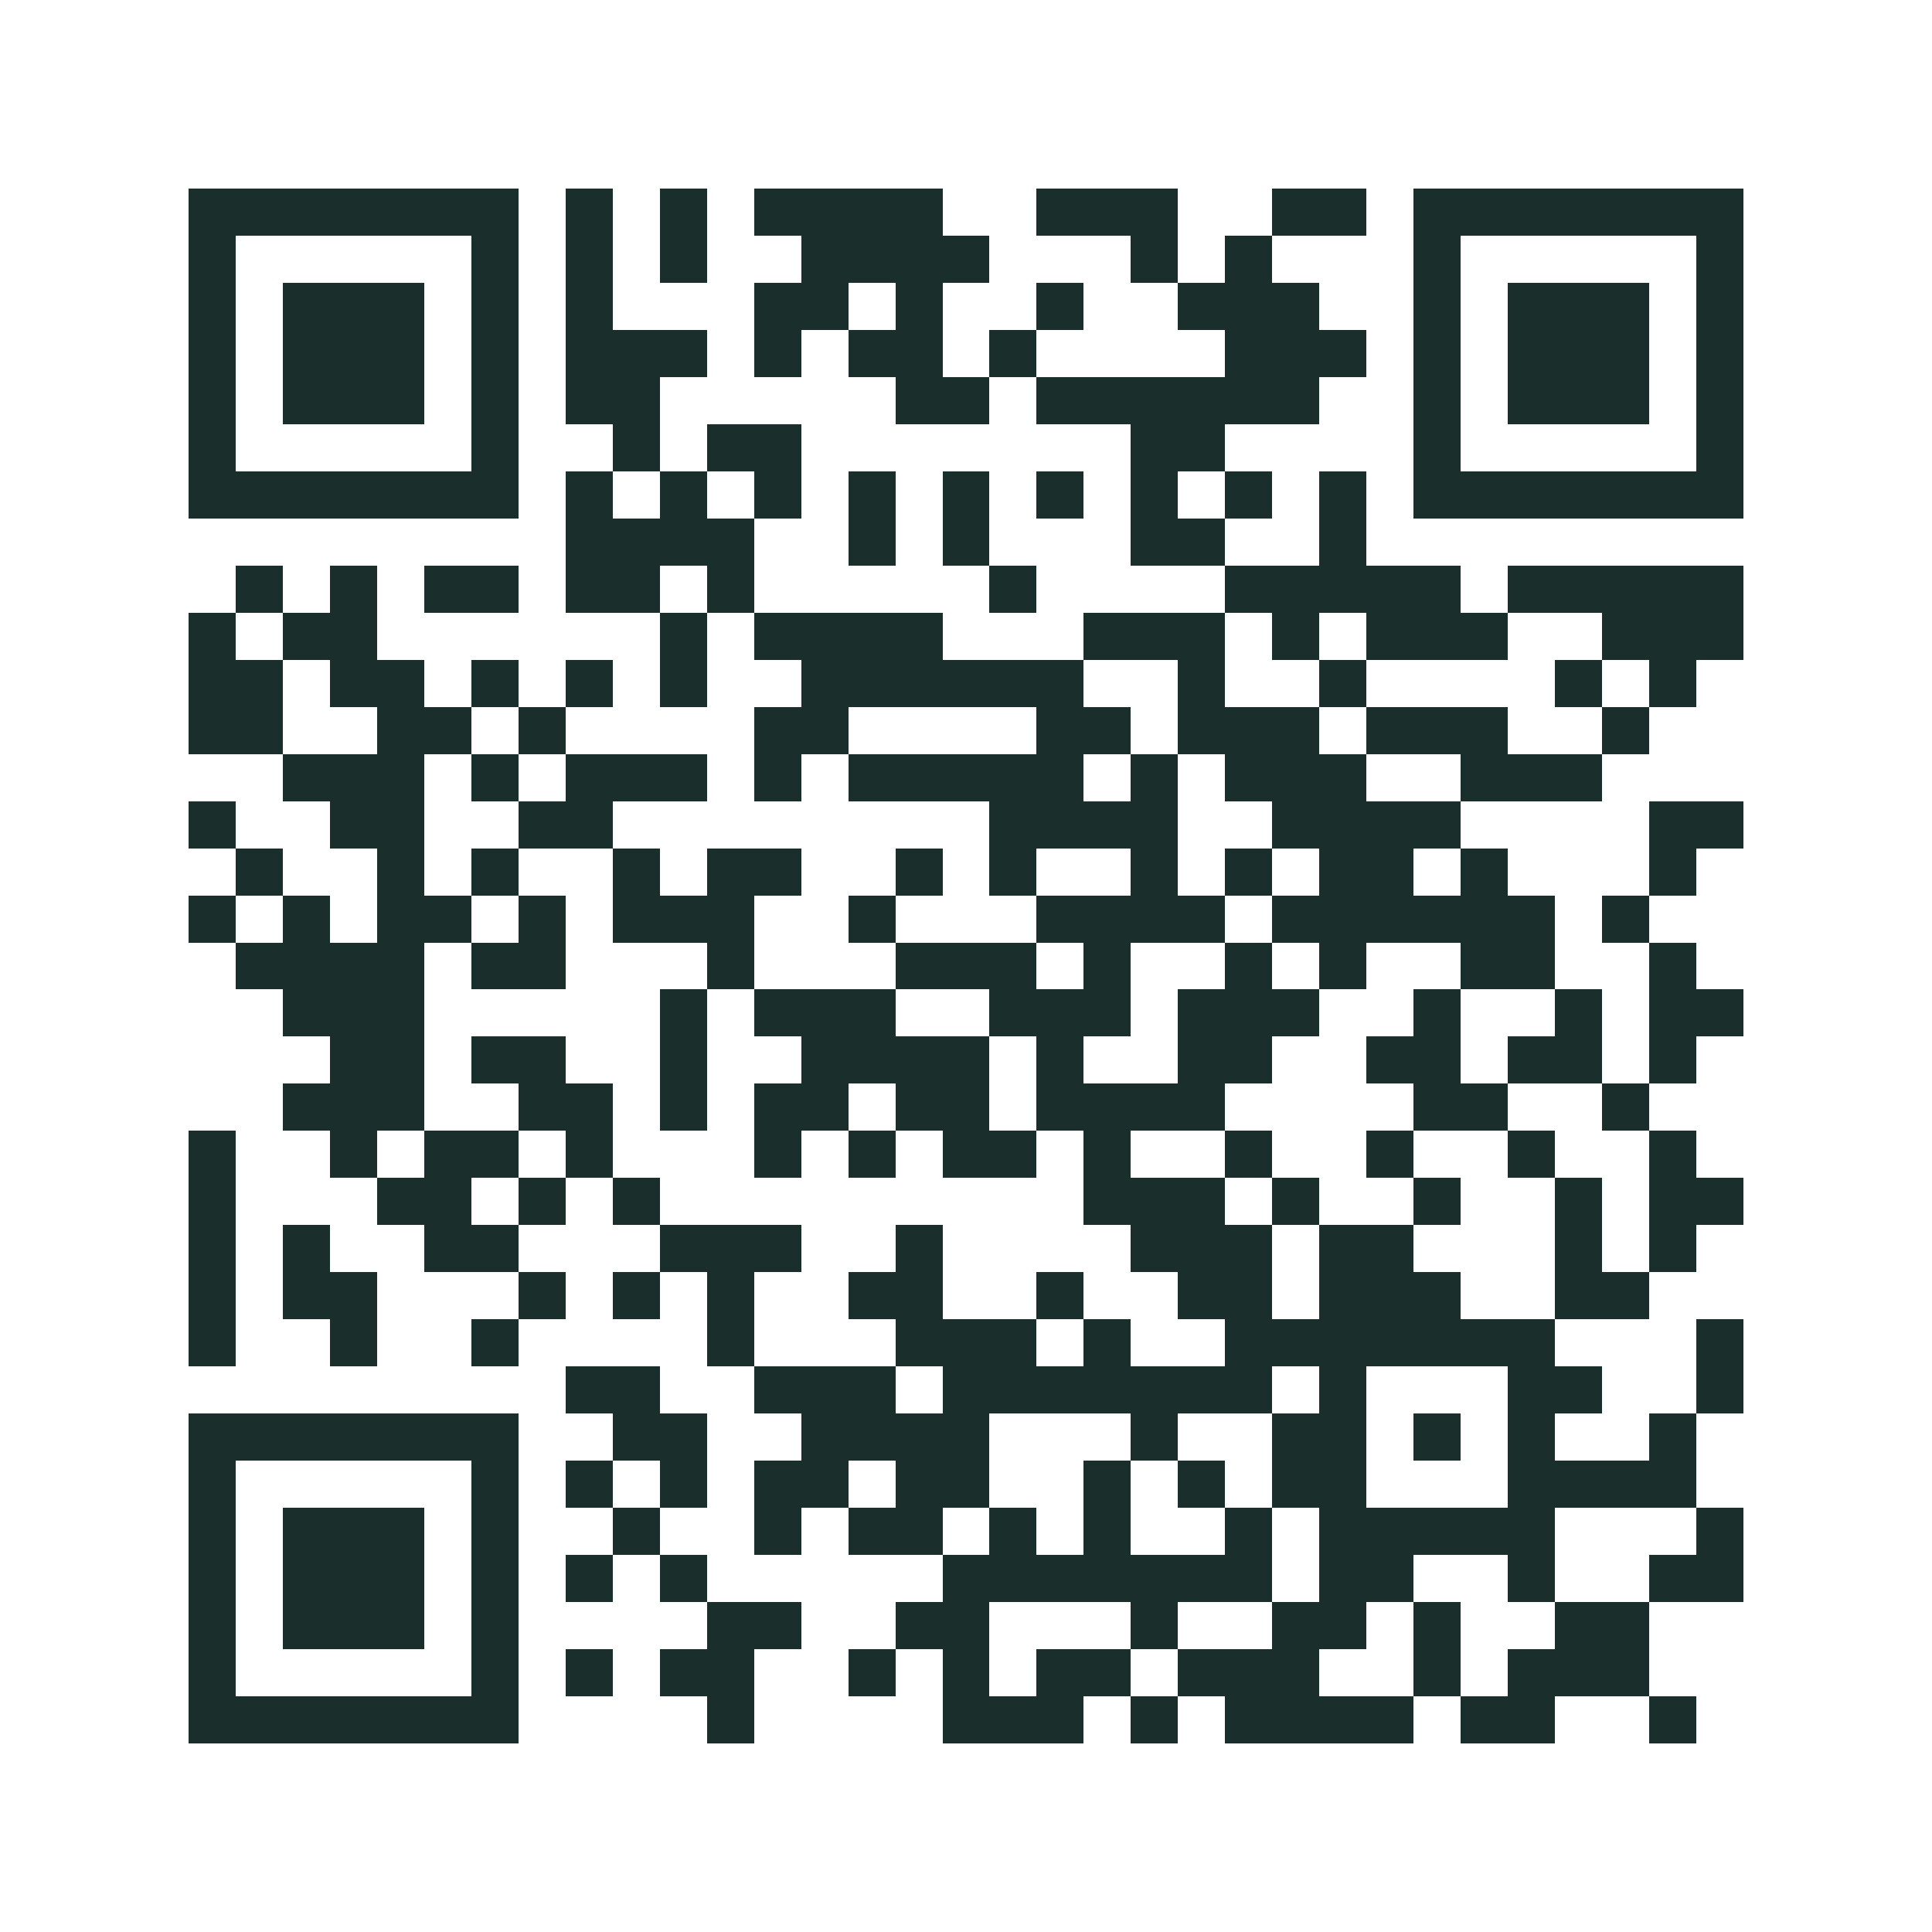
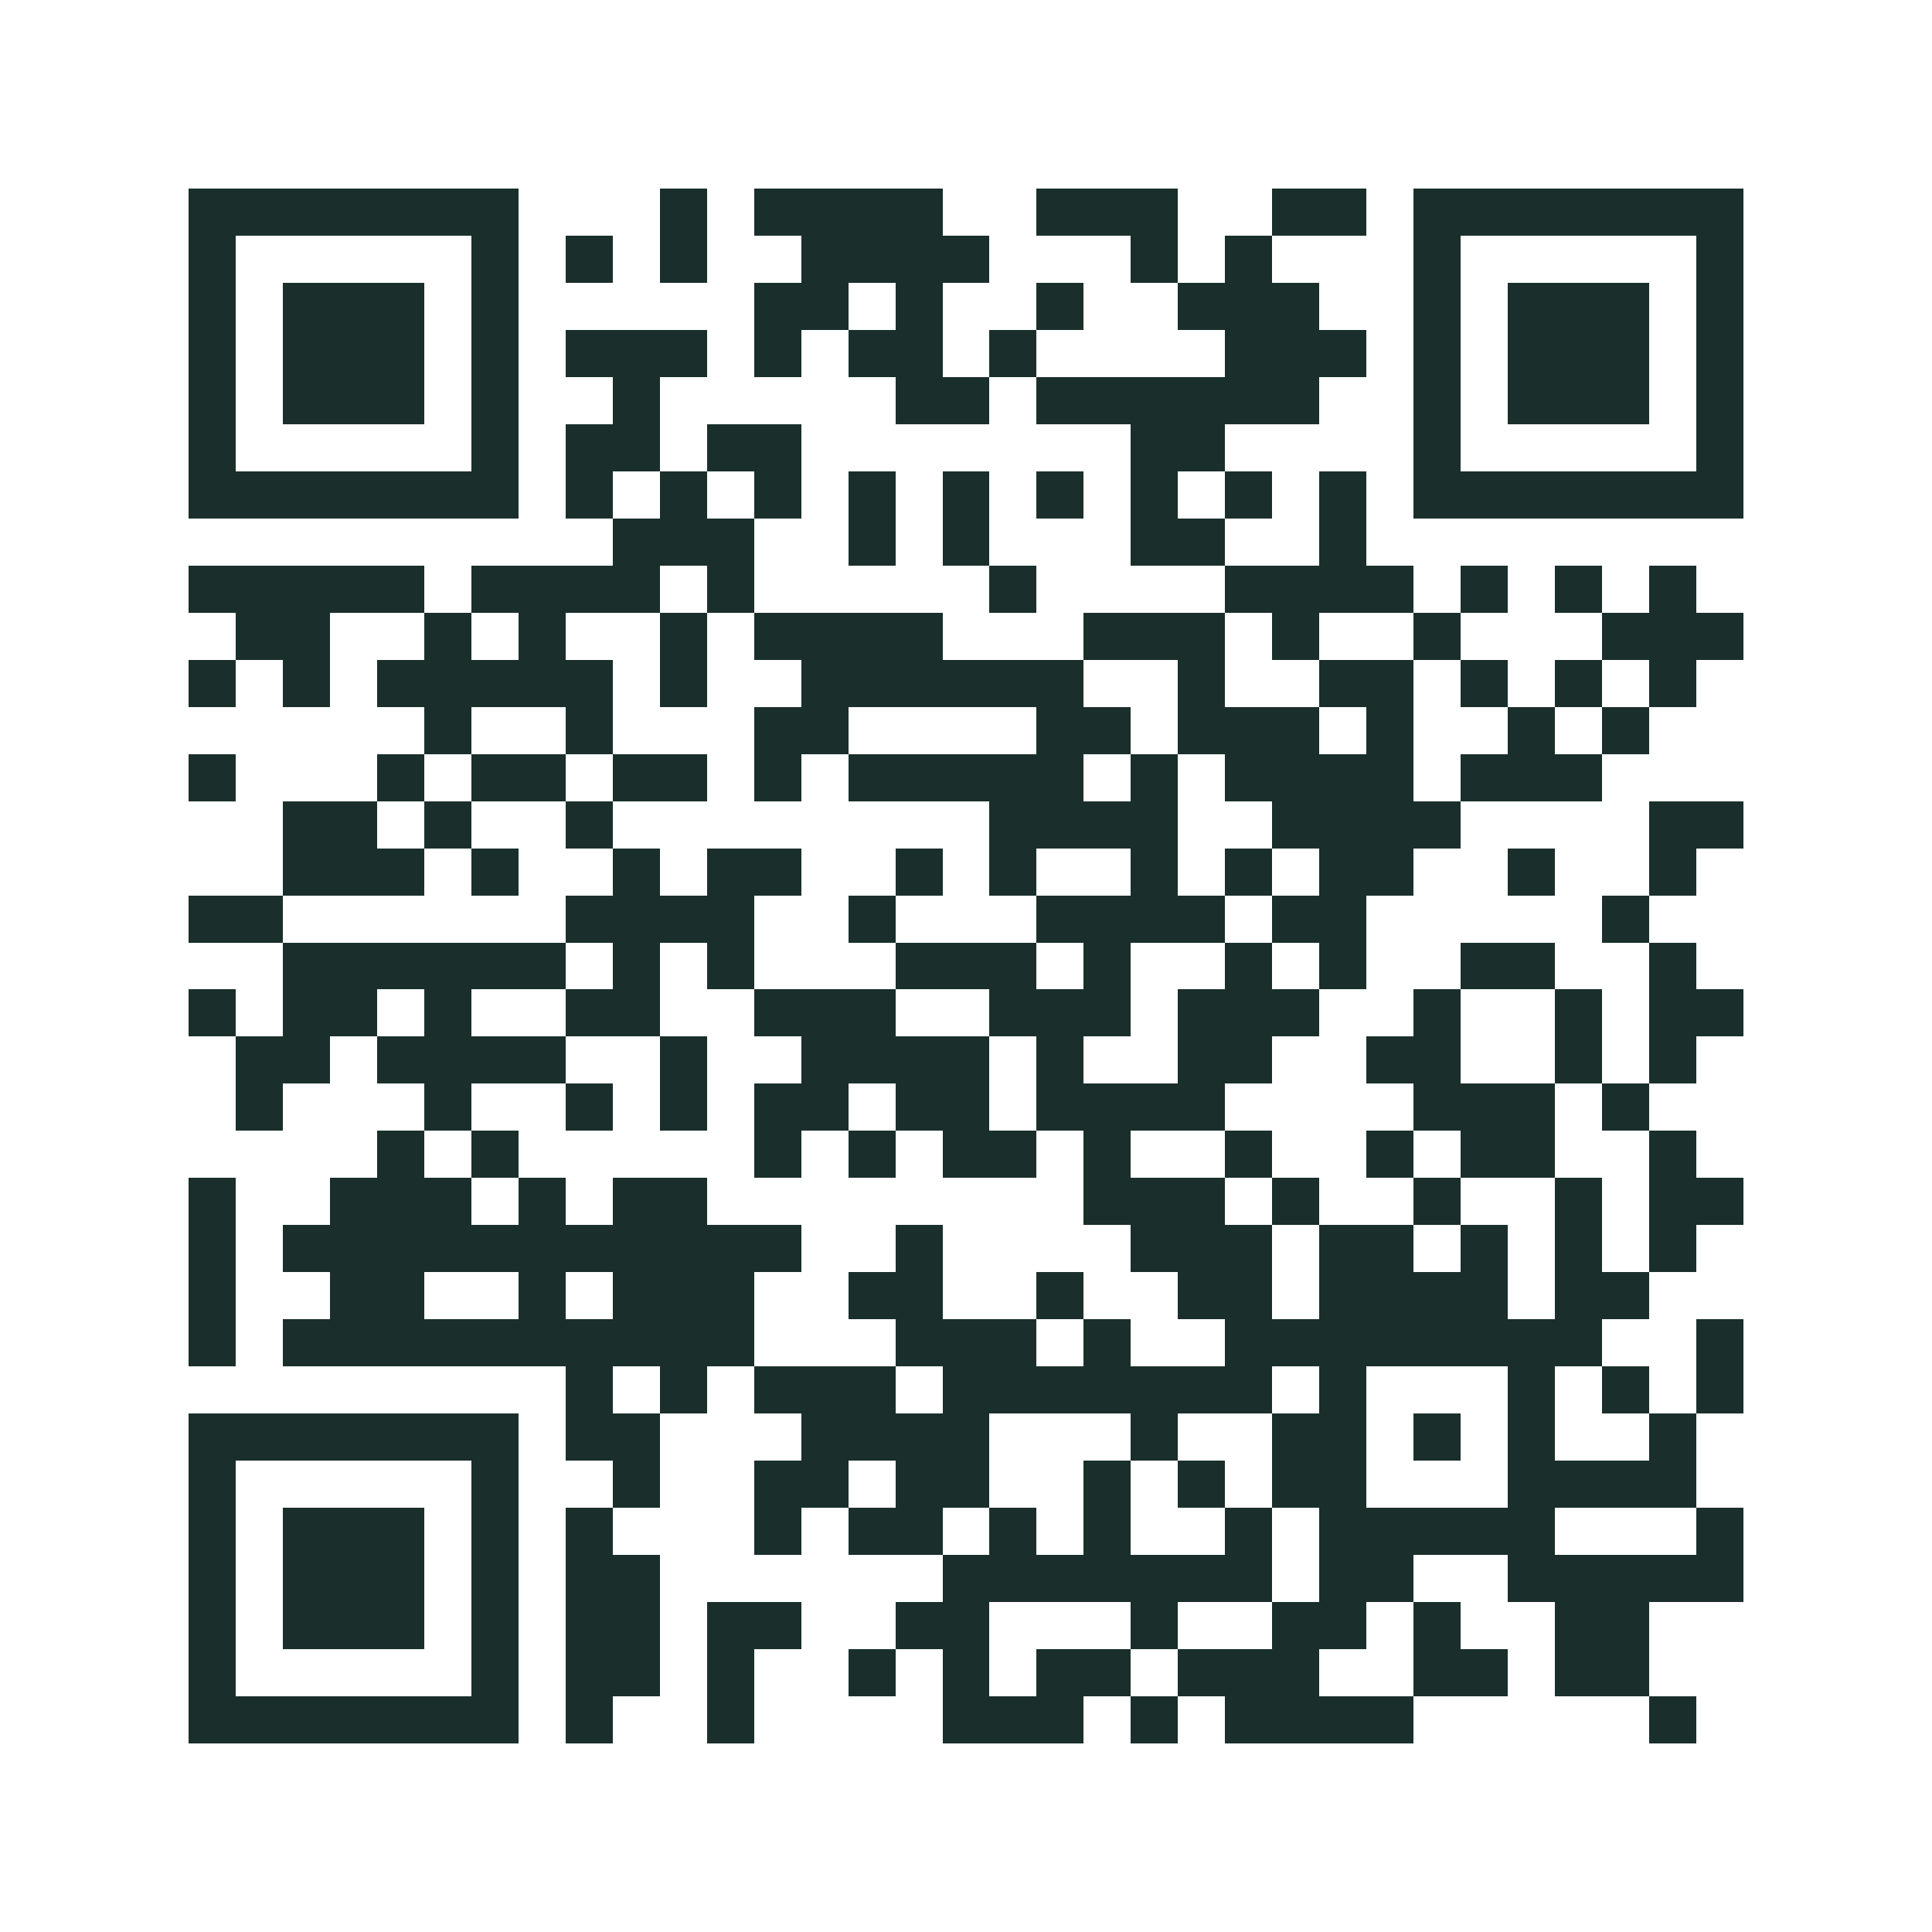
<svg xmlns="http://www.w3.org/2000/svg" viewBox="0 0 328 328" width="100%" height="100%" shape-rendering="crispEdges">
  <rect width="100%" height="100%" fill="#FFFFFF" />
-   <path d="M32,32h8v8h-8z M40,32h8v8h-8z M48,32h8v8h-8z M56,32h8v8h-8z M64,32h8v8h-8z M72,32h8v8h-8z M80,32h8v8h-8z M96,32h8v8h-8z M112,32h8v8h-8z M128,32h8v8h-8z M136,32h8v8h-8z M144,32h8v8h-8z M152,32h8v8h-8z M176,32h8v8h-8z M184,32h8v8h-8z M192,32h8v8h-8z M216,32h8v8h-8z M224,32h8v8h-8z M240,32h8v8h-8z M248,32h8v8h-8z M256,32h8v8h-8z M264,32h8v8h-8z M272,32h8v8h-8z M280,32h8v8h-8z M288,32h8v8h-8z M32,40h8v8h-8z M80,40h8v8h-8z M96,40h8v8h-8z M112,40h8v8h-8z M136,40h8v8h-8z M144,40h8v8h-8z M152,40h8v8h-8z M160,40h8v8h-8z M192,40h8v8h-8z M208,40h8v8h-8z M240,40h8v8h-8z M288,40h8v8h-8z M32,48h8v8h-8z M48,48h8v8h-8z M56,48h8v8h-8z M64,48h8v8h-8z M80,48h8v8h-8z M96,48h8v8h-8z M128,48h8v8h-8z M136,48h8v8h-8z M152,48h8v8h-8z M176,48h8v8h-8z M200,48h8v8h-8z M208,48h8v8h-8z M216,48h8v8h-8z M240,48h8v8h-8z M256,48h8v8h-8z M264,48h8v8h-8z M272,48h8v8h-8z M288,48h8v8h-8z M32,56h8v8h-8z M48,56h8v8h-8z M56,56h8v8h-8z M64,56h8v8h-8z M80,56h8v8h-8z M96,56h8v8h-8z M104,56h8v8h-8z M112,56h8v8h-8z M128,56h8v8h-8z M144,56h8v8h-8z M152,56h8v8h-8z M168,56h8v8h-8z M208,56h8v8h-8z M216,56h8v8h-8z M224,56h8v8h-8z M240,56h8v8h-8z M256,56h8v8h-8z M264,56h8v8h-8z M272,56h8v8h-8z M288,56h8v8h-8z M32,64h8v8h-8z M48,64h8v8h-8z M56,64h8v8h-8z M64,64h8v8h-8z M80,64h8v8h-8z M96,64h8v8h-8z M104,64h8v8h-8z M152,64h8v8h-8z M160,64h8v8h-8z M176,64h8v8h-8z M184,64h8v8h-8z M192,64h8v8h-8z M200,64h8v8h-8z M208,64h8v8h-8z M216,64h8v8h-8z M240,64h8v8h-8z M256,64h8v8h-8z M264,64h8v8h-8z M272,64h8v8h-8z M288,64h8v8h-8z M32,72h8v8h-8z M80,72h8v8h-8z M104,72h8v8h-8z M120,72h8v8h-8z M128,72h8v8h-8z M192,72h8v8h-8z M200,72h8v8h-8z M240,72h8v8h-8z M288,72h8v8h-8z M32,80h8v8h-8z M40,80h8v8h-8z M48,80h8v8h-8z M56,80h8v8h-8z M64,80h8v8h-8z M72,80h8v8h-8z M80,80h8v8h-8z M96,80h8v8h-8z M112,80h8v8h-8z M128,80h8v8h-8z M144,80h8v8h-8z M160,80h8v8h-8z M176,80h8v8h-8z M192,80h8v8h-8z M208,80h8v8h-8z M224,80h8v8h-8z M240,80h8v8h-8z M248,80h8v8h-8z M256,80h8v8h-8z M264,80h8v8h-8z M272,80h8v8h-8z M280,80h8v8h-8z M288,80h8v8h-8z M96,88h8v8h-8z M104,88h8v8h-8z M112,88h8v8h-8z M120,88h8v8h-8z M144,88h8v8h-8z M160,88h8v8h-8z M192,88h8v8h-8z M200,88h8v8h-8z M224,88h8v8h-8z M40,96h8v8h-8z M56,96h8v8h-8z M72,96h8v8h-8z M80,96h8v8h-8z M96,96h8v8h-8z M104,96h8v8h-8z M120,96h8v8h-8z M168,96h8v8h-8z M208,96h8v8h-8z M216,96h8v8h-8z M224,96h8v8h-8z M232,96h8v8h-8z M240,96h8v8h-8z M256,96h8v8h-8z M264,96h8v8h-8z M272,96h8v8h-8z M280,96h8v8h-8z M288,96h8v8h-8z M32,104h8v8h-8z M48,104h8v8h-8z M56,104h8v8h-8z M112,104h8v8h-8z M128,104h8v8h-8z M136,104h8v8h-8z M144,104h8v8h-8z M152,104h8v8h-8z M184,104h8v8h-8z M192,104h8v8h-8z M200,104h8v8h-8z M216,104h8v8h-8z M232,104h8v8h-8z M240,104h8v8h-8z M248,104h8v8h-8z M272,104h8v8h-8z M280,104h8v8h-8z M288,104h8v8h-8z M32,112h8v8h-8z M40,112h8v8h-8z M56,112h8v8h-8z M64,112h8v8h-8z M80,112h8v8h-8z M96,112h8v8h-8z M112,112h8v8h-8z M136,112h8v8h-8z M144,112h8v8h-8z M152,112h8v8h-8z M160,112h8v8h-8z M168,112h8v8h-8z M176,112h8v8h-8z M200,112h8v8h-8z M224,112h8v8h-8z M264,112h8v8h-8z M280,112h8v8h-8z M32,120h8v8h-8z M40,120h8v8h-8z M64,120h8v8h-8z M72,120h8v8h-8z M88,120h8v8h-8z M128,120h8v8h-8z M136,120h8v8h-8z M176,120h8v8h-8z M184,120h8v8h-8z M200,120h8v8h-8z M208,120h8v8h-8z M216,120h8v8h-8z M232,120h8v8h-8z M240,120h8v8h-8z M248,120h8v8h-8z M272,120h8v8h-8z M48,128h8v8h-8z M56,128h8v8h-8z M64,128h8v8h-8z M80,128h8v8h-8z M96,128h8v8h-8z M104,128h8v8h-8z M112,128h8v8h-8z M128,128h8v8h-8z M144,128h8v8h-8z M152,128h8v8h-8z M160,128h8v8h-8z M168,128h8v8h-8z M176,128h8v8h-8z M192,128h8v8h-8z M208,128h8v8h-8z M216,128h8v8h-8z M224,128h8v8h-8z M248,128h8v8h-8z M256,128h8v8h-8z M264,128h8v8h-8z M32,136h8v8h-8z M56,136h8v8h-8z M64,136h8v8h-8z M88,136h8v8h-8z M96,136h8v8h-8z M168,136h8v8h-8z M176,136h8v8h-8z M184,136h8v8h-8z M192,136h8v8h-8z M216,136h8v8h-8z M224,136h8v8h-8z M232,136h8v8h-8z M240,136h8v8h-8z M280,136h8v8h-8z M288,136h8v8h-8z M40,144h8v8h-8z M64,144h8v8h-8z M80,144h8v8h-8z M104,144h8v8h-8z M120,144h8v8h-8z M128,144h8v8h-8z M152,144h8v8h-8z M168,144h8v8h-8z M192,144h8v8h-8z M208,144h8v8h-8z M224,144h8v8h-8z M232,144h8v8h-8z M248,144h8v8h-8z M280,144h8v8h-8z M32,152h8v8h-8z M48,152h8v8h-8z M64,152h8v8h-8z M72,152h8v8h-8z M88,152h8v8h-8z M104,152h8v8h-8z M112,152h8v8h-8z M120,152h8v8h-8z M144,152h8v8h-8z M176,152h8v8h-8z M184,152h8v8h-8z M192,152h8v8h-8z M200,152h8v8h-8z M216,152h8v8h-8z M224,152h8v8h-8z M232,152h8v8h-8z M240,152h8v8h-8z M248,152h8v8h-8z M256,152h8v8h-8z M272,152h8v8h-8z M40,160h8v8h-8z M48,160h8v8h-8z M56,160h8v8h-8z M64,160h8v8h-8z M80,160h8v8h-8z M88,160h8v8h-8z M120,160h8v8h-8z M152,160h8v8h-8z M160,160h8v8h-8z M168,160h8v8h-8z M184,160h8v8h-8z M208,160h8v8h-8z M224,160h8v8h-8z M248,160h8v8h-8z M256,160h8v8h-8z M280,160h8v8h-8z M48,168h8v8h-8z M56,168h8v8h-8z M64,168h8v8h-8z M112,168h8v8h-8z M128,168h8v8h-8z M136,168h8v8h-8z M144,168h8v8h-8z M168,168h8v8h-8z M176,168h8v8h-8z M184,168h8v8h-8z M200,168h8v8h-8z M208,168h8v8h-8z M216,168h8v8h-8z M240,168h8v8h-8z M264,168h8v8h-8z M280,168h8v8h-8z M288,168h8v8h-8z M56,176h8v8h-8z M64,176h8v8h-8z M80,176h8v8h-8z M88,176h8v8h-8z M112,176h8v8h-8z M136,176h8v8h-8z M144,176h8v8h-8z M152,176h8v8h-8z M160,176h8v8h-8z M176,176h8v8h-8z M200,176h8v8h-8z M208,176h8v8h-8z M232,176h8v8h-8z M240,176h8v8h-8z M256,176h8v8h-8z M264,176h8v8h-8z M280,176h8v8h-8z M48,184h8v8h-8z M56,184h8v8h-8z M64,184h8v8h-8z M88,184h8v8h-8z M96,184h8v8h-8z M112,184h8v8h-8z M128,184h8v8h-8z M136,184h8v8h-8z M152,184h8v8h-8z M160,184h8v8h-8z M176,184h8v8h-8z M184,184h8v8h-8z M192,184h8v8h-8z M200,184h8v8h-8z M240,184h8v8h-8z M248,184h8v8h-8z M272,184h8v8h-8z M32,192h8v8h-8z M56,192h8v8h-8z M72,192h8v8h-8z M80,192h8v8h-8z M96,192h8v8h-8z M128,192h8v8h-8z M144,192h8v8h-8z M160,192h8v8h-8z M168,192h8v8h-8z M184,192h8v8h-8z M208,192h8v8h-8z M232,192h8v8h-8z M256,192h8v8h-8z M280,192h8v8h-8z M32,200h8v8h-8z M64,200h8v8h-8z M72,200h8v8h-8z M88,200h8v8h-8z M104,200h8v8h-8z M184,200h8v8h-8z M192,200h8v8h-8z M200,200h8v8h-8z M216,200h8v8h-8z M240,200h8v8h-8z M264,200h8v8h-8z M280,200h8v8h-8z M288,200h8v8h-8z M32,208h8v8h-8z M48,208h8v8h-8z M72,208h8v8h-8z M80,208h8v8h-8z M112,208h8v8h-8z M120,208h8v8h-8z M128,208h8v8h-8z M152,208h8v8h-8z M192,208h8v8h-8z M200,208h8v8h-8z M208,208h8v8h-8z M224,208h8v8h-8z M232,208h8v8h-8z M264,208h8v8h-8z M280,208h8v8h-8z M32,216h8v8h-8z M48,216h8v8h-8z M56,216h8v8h-8z M88,216h8v8h-8z M104,216h8v8h-8z M120,216h8v8h-8z M144,216h8v8h-8z M152,216h8v8h-8z M176,216h8v8h-8z M200,216h8v8h-8z M208,216h8v8h-8z M224,216h8v8h-8z M232,216h8v8h-8z M240,216h8v8h-8z M264,216h8v8h-8z M272,216h8v8h-8z M32,224h8v8h-8z M56,224h8v8h-8z M80,224h8v8h-8z M120,224h8v8h-8z M152,224h8v8h-8z M160,224h8v8h-8z M168,224h8v8h-8z M184,224h8v8h-8z M208,224h8v8h-8z M216,224h8v8h-8z M224,224h8v8h-8z M232,224h8v8h-8z M240,224h8v8h-8z M248,224h8v8h-8z M256,224h8v8h-8z M288,224h8v8h-8z M96,232h8v8h-8z M104,232h8v8h-8z M128,232h8v8h-8z M136,232h8v8h-8z M144,232h8v8h-8z M160,232h8v8h-8z M168,232h8v8h-8z M176,232h8v8h-8z M184,232h8v8h-8z M192,232h8v8h-8z M200,232h8v8h-8z M208,232h8v8h-8z M224,232h8v8h-8z M256,232h8v8h-8z M264,232h8v8h-8z M288,232h8v8h-8z M32,240h8v8h-8z M40,240h8v8h-8z M48,240h8v8h-8z M56,240h8v8h-8z M64,240h8v8h-8z M72,240h8v8h-8z M80,240h8v8h-8z M104,240h8v8h-8z M112,240h8v8h-8z M136,240h8v8h-8z M144,240h8v8h-8z M152,240h8v8h-8z M160,240h8v8h-8z M192,240h8v8h-8z M216,240h8v8h-8z M224,240h8v8h-8z M240,240h8v8h-8z M256,240h8v8h-8z M280,240h8v8h-8z M32,248h8v8h-8z M80,248h8v8h-8z M96,248h8v8h-8z M112,248h8v8h-8z M128,248h8v8h-8z M136,248h8v8h-8z M152,248h8v8h-8z M160,248h8v8h-8z M184,248h8v8h-8z M200,248h8v8h-8z M216,248h8v8h-8z M224,248h8v8h-8z M256,248h8v8h-8z M264,248h8v8h-8z M272,248h8v8h-8z M280,248h8v8h-8z M32,256h8v8h-8z M48,256h8v8h-8z M56,256h8v8h-8z M64,256h8v8h-8z M80,256h8v8h-8z M104,256h8v8h-8z M128,256h8v8h-8z M144,256h8v8h-8z M152,256h8v8h-8z M168,256h8v8h-8z M184,256h8v8h-8z M208,256h8v8h-8z M224,256h8v8h-8z M232,256h8v8h-8z M240,256h8v8h-8z M248,256h8v8h-8z M256,256h8v8h-8z M288,256h8v8h-8z M32,264h8v8h-8z M48,264h8v8h-8z M56,264h8v8h-8z M64,264h8v8h-8z M80,264h8v8h-8z M96,264h8v8h-8z M112,264h8v8h-8z M160,264h8v8h-8z M168,264h8v8h-8z M176,264h8v8h-8z M184,264h8v8h-8z M192,264h8v8h-8z M200,264h8v8h-8z M208,264h8v8h-8z M224,264h8v8h-8z M232,264h8v8h-8z M256,264h8v8h-8z M280,264h8v8h-8z M288,264h8v8h-8z M32,272h8v8h-8z M48,272h8v8h-8z M56,272h8v8h-8z M64,272h8v8h-8z M80,272h8v8h-8z M120,272h8v8h-8z M128,272h8v8h-8z M152,272h8v8h-8z M160,272h8v8h-8z M192,272h8v8h-8z M216,272h8v8h-8z M224,272h8v8h-8z M240,272h8v8h-8z M264,272h8v8h-8z M272,272h8v8h-8z M32,280h8v8h-8z M80,280h8v8h-8z M96,280h8v8h-8z M112,280h8v8h-8z M120,280h8v8h-8z M144,280h8v8h-8z M160,280h8v8h-8z M176,280h8v8h-8z M184,280h8v8h-8z M200,280h8v8h-8z M208,280h8v8h-8z M216,280h8v8h-8z M240,280h8v8h-8z M256,280h8v8h-8z M264,280h8v8h-8z M272,280h8v8h-8z M32,288h8v8h-8z M40,288h8v8h-8z M48,288h8v8h-8z M56,288h8v8h-8z M64,288h8v8h-8z M72,288h8v8h-8z M80,288h8v8h-8z M120,288h8v8h-8z M160,288h8v8h-8z M168,288h8v8h-8z M176,288h8v8h-8z M192,288h8v8h-8z M208,288h8v8h-8z M216,288h8v8h-8z M224,288h8v8h-8z M232,288h8v8h-8z M248,288h8v8h-8z M256,288h8v8h-8z M280,288h8v8h-8z" fill="#1A2F2B" />
+   <path d="M32,32h8v8h-8z M40,32h8v8h-8z M48,32h8v8h-8z M56,32h8v8h-8z M64,32h8v8h-8z M72,32h8v8h-8z M80,32h8v8h-8z M112,32h8v8h-8z M128,32h8v8h-8z M136,32h8v8h-8z M144,32h8v8h-8z M152,32h8v8h-8z M176,32h8v8h-8z M184,32h8v8h-8z M192,32h8v8h-8z M216,32h8v8h-8z M224,32h8v8h-8z M240,32h8v8h-8z M248,32h8v8h-8z M256,32h8v8h-8z M264,32h8v8h-8z M272,32h8v8h-8z M280,32h8v8h-8z M288,32h8v8h-8z M32,40h8v8h-8z M80,40h8v8h-8z M96,40h8v8h-8z M112,40h8v8h-8z M136,40h8v8h-8z M144,40h8v8h-8z M152,40h8v8h-8z M160,40h8v8h-8z M192,40h8v8h-8z M208,40h8v8h-8z M240,40h8v8h-8z M288,40h8v8h-8z M32,48h8v8h-8z M48,48h8v8h-8z M56,48h8v8h-8z M64,48h8v8h-8z M80,48h8v8h-8z M128,48h8v8h-8z M136,48h8v8h-8z M152,48h8v8h-8z M176,48h8v8h-8z M200,48h8v8h-8z M208,48h8v8h-8z M216,48h8v8h-8z M240,48h8v8h-8z M256,48h8v8h-8z M264,48h8v8h-8z M272,48h8v8h-8z M288,48h8v8h-8z M32,56h8v8h-8z M48,56h8v8h-8z M56,56h8v8h-8z M64,56h8v8h-8z M80,56h8v8h-8z M96,56h8v8h-8z M104,56h8v8h-8z M112,56h8v8h-8z M128,56h8v8h-8z M144,56h8v8h-8z M152,56h8v8h-8z M168,56h8v8h-8z M208,56h8v8h-8z M216,56h8v8h-8z M224,56h8v8h-8z M240,56h8v8h-8z M256,56h8v8h-8z M264,56h8v8h-8z M272,56h8v8h-8z M288,56h8v8h-8z M32,64h8v8h-8z M48,64h8v8h-8z M56,64h8v8h-8z M64,64h8v8h-8z M80,64h8v8h-8z M104,64h8v8h-8z M152,64h8v8h-8z M160,64h8v8h-8z M176,64h8v8h-8z M184,64h8v8h-8z M192,64h8v8h-8z M200,64h8v8h-8z M208,64h8v8h-8z M216,64h8v8h-8z M240,64h8v8h-8z M256,64h8v8h-8z M264,64h8v8h-8z M272,64h8v8h-8z M288,64h8v8h-8z M32,72h8v8h-8z M80,72h8v8h-8z M96,72h8v8h-8z M104,72h8v8h-8z M120,72h8v8h-8z M128,72h8v8h-8z M192,72h8v8h-8z M200,72h8v8h-8z M240,72h8v8h-8z M288,72h8v8h-8z M32,80h8v8h-8z M40,80h8v8h-8z M48,80h8v8h-8z M56,80h8v8h-8z M64,80h8v8h-8z M72,80h8v8h-8z M80,80h8v8h-8z M96,80h8v8h-8z M112,80h8v8h-8z M128,80h8v8h-8z M144,80h8v8h-8z M160,80h8v8h-8z M176,80h8v8h-8z M192,80h8v8h-8z M208,80h8v8h-8z M224,80h8v8h-8z M240,80h8v8h-8z M248,80h8v8h-8z M256,80h8v8h-8z M264,80h8v8h-8z M272,80h8v8h-8z M280,80h8v8h-8z M288,80h8v8h-8z M104,88h8v8h-8z M112,88h8v8h-8z M120,88h8v8h-8z M144,88h8v8h-8z M160,88h8v8h-8z M192,88h8v8h-8z M200,88h8v8h-8z M224,88h8v8h-8z M32,96h8v8h-8z M40,96h8v8h-8z M48,96h8v8h-8z M56,96h8v8h-8z M64,96h8v8h-8z M80,96h8v8h-8z M88,96h8v8h-8z M96,96h8v8h-8z M104,96h8v8h-8z M120,96h8v8h-8z M168,96h8v8h-8z M208,96h8v8h-8z M216,96h8v8h-8z M224,96h8v8h-8z M232,96h8v8h-8z M248,96h8v8h-8z M264,96h8v8h-8z M280,96h8v8h-8z M40,104h8v8h-8z M48,104h8v8h-8z M72,104h8v8h-8z M88,104h8v8h-8z M112,104h8v8h-8z M128,104h8v8h-8z M136,104h8v8h-8z M144,104h8v8h-8z M152,104h8v8h-8z M184,104h8v8h-8z M192,104h8v8h-8z M200,104h8v8h-8z M216,104h8v8h-8z M240,104h8v8h-8z M272,104h8v8h-8z M280,104h8v8h-8z M288,104h8v8h-8z M32,112h8v8h-8z M48,112h8v8h-8z M64,112h8v8h-8z M72,112h8v8h-8z M80,112h8v8h-8z M88,112h8v8h-8z M96,112h8v8h-8z M112,112h8v8h-8z M136,112h8v8h-8z M144,112h8v8h-8z M152,112h8v8h-8z M160,112h8v8h-8z M168,112h8v8h-8z M176,112h8v8h-8z M200,112h8v8h-8z M224,112h8v8h-8z M232,112h8v8h-8z M248,112h8v8h-8z M264,112h8v8h-8z M280,112h8v8h-8z M72,120h8v8h-8z M96,120h8v8h-8z M128,120h8v8h-8z M136,120h8v8h-8z M176,120h8v8h-8z M184,120h8v8h-8z M200,120h8v8h-8z M208,120h8v8h-8z M216,120h8v8h-8z M232,120h8v8h-8z M256,120h8v8h-8z M272,120h8v8h-8z M32,128h8v8h-8z M64,128h8v8h-8z M80,128h8v8h-8z M88,128h8v8h-8z M104,128h8v8h-8z M112,128h8v8h-8z M128,128h8v8h-8z M144,128h8v8h-8z M152,128h8v8h-8z M160,128h8v8h-8z M168,128h8v8h-8z M176,128h8v8h-8z M192,128h8v8h-8z M208,128h8v8h-8z M216,128h8v8h-8z M224,128h8v8h-8z M232,128h8v8h-8z M248,128h8v8h-8z M256,128h8v8h-8z M264,128h8v8h-8z M48,136h8v8h-8z M56,136h8v8h-8z M72,136h8v8h-8z M96,136h8v8h-8z M168,136h8v8h-8z M176,136h8v8h-8z M184,136h8v8h-8z M192,136h8v8h-8z M216,136h8v8h-8z M224,136h8v8h-8z M232,136h8v8h-8z M240,136h8v8h-8z M280,136h8v8h-8z M288,136h8v8h-8z M48,144h8v8h-8z M56,144h8v8h-8z M64,144h8v8h-8z M80,144h8v8h-8z M104,144h8v8h-8z M120,144h8v8h-8z M128,144h8v8h-8z M152,144h8v8h-8z M168,144h8v8h-8z M192,144h8v8h-8z M208,144h8v8h-8z M224,144h8v8h-8z M232,144h8v8h-8z M256,144h8v8h-8z M280,144h8v8h-8z M32,152h8v8h-8z M40,152h8v8h-8z M96,152h8v8h-8z M104,152h8v8h-8z M112,152h8v8h-8z M120,152h8v8h-8z M144,152h8v8h-8z M176,152h8v8h-8z M184,152h8v8h-8z M192,152h8v8h-8z M200,152h8v8h-8z M216,152h8v8h-8z M224,152h8v8h-8z M272,152h8v8h-8z M48,160h8v8h-8z M56,160h8v8h-8z M64,160h8v8h-8z M72,160h8v8h-8z M80,160h8v8h-8z M88,160h8v8h-8z M104,160h8v8h-8z M120,160h8v8h-8z M152,160h8v8h-8z M160,160h8v8h-8z M168,160h8v8h-8z M184,160h8v8h-8z M208,160h8v8h-8z M224,160h8v8h-8z M248,160h8v8h-8z M256,160h8v8h-8z M280,160h8v8h-8z M32,168h8v8h-8z M48,168h8v8h-8z M56,168h8v8h-8z M72,168h8v8h-8z M96,168h8v8h-8z M104,168h8v8h-8z M128,168h8v8h-8z M136,168h8v8h-8z M144,168h8v8h-8z M168,168h8v8h-8z M176,168h8v8h-8z M184,168h8v8h-8z M200,168h8v8h-8z M208,168h8v8h-8z M216,168h8v8h-8z M240,168h8v8h-8z M264,168h8v8h-8z M280,168h8v8h-8z M288,168h8v8h-8z M40,176h8v8h-8z M48,176h8v8h-8z M64,176h8v8h-8z M72,176h8v8h-8z M80,176h8v8h-8z M88,176h8v8h-8z M112,176h8v8h-8z M136,176h8v8h-8z M144,176h8v8h-8z M152,176h8v8h-8z M160,176h8v8h-8z M176,176h8v8h-8z M200,176h8v8h-8z M208,176h8v8h-8z M232,176h8v8h-8z M240,176h8v8h-8z M264,176h8v8h-8z M280,176h8v8h-8z M40,184h8v8h-8z M72,184h8v8h-8z M96,184h8v8h-8z M112,184h8v8h-8z M128,184h8v8h-8z M136,184h8v8h-8z M152,184h8v8h-8z M160,184h8v8h-8z M176,184h8v8h-8z M184,184h8v8h-8z M192,184h8v8h-8z M200,184h8v8h-8z M240,184h8v8h-8z M248,184h8v8h-8z M256,184h8v8h-8z M272,184h8v8h-8z M64,192h8v8h-8z M80,192h8v8h-8z M128,192h8v8h-8z M144,192h8v8h-8z M160,192h8v8h-8z M168,192h8v8h-8z M184,192h8v8h-8z M208,192h8v8h-8z M232,192h8v8h-8z M248,192h8v8h-8z M256,192h8v8h-8z M280,192h8v8h-8z M32,200h8v8h-8z M56,200h8v8h-8z M64,200h8v8h-8z M72,200h8v8h-8z M88,200h8v8h-8z M104,200h8v8h-8z M112,200h8v8h-8z M184,200h8v8h-8z M192,200h8v8h-8z M200,200h8v8h-8z M216,200h8v8h-8z M240,200h8v8h-8z M264,200h8v8h-8z M280,200h8v8h-8z M288,200h8v8h-8z M32,208h8v8h-8z M48,208h8v8h-8z M56,208h8v8h-8z M64,208h8v8h-8z M72,208h8v8h-8z M80,208h8v8h-8z M88,208h8v8h-8z M96,208h8v8h-8z M104,208h8v8h-8z M112,208h8v8h-8z M120,208h8v8h-8z M128,208h8v8h-8z M152,208h8v8h-8z M192,208h8v8h-8z M200,208h8v8h-8z M208,208h8v8h-8z M224,208h8v8h-8z M232,208h8v8h-8z M248,208h8v8h-8z M264,208h8v8h-8z M280,208h8v8h-8z M32,216h8v8h-8z M56,216h8v8h-8z M64,216h8v8h-8z M88,216h8v8h-8z M104,216h8v8h-8z M112,216h8v8h-8z M120,216h8v8h-8z M144,216h8v8h-8z M152,216h8v8h-8z M176,216h8v8h-8z M200,216h8v8h-8z M208,216h8v8h-8z M224,216h8v8h-8z M232,216h8v8h-8z M240,216h8v8h-8z M248,216h8v8h-8z M264,216h8v8h-8z M272,216h8v8h-8z M32,224h8v8h-8z M48,224h8v8h-8z M56,224h8v8h-8z M64,224h8v8h-8z M72,224h8v8h-8z M80,224h8v8h-8z M88,224h8v8h-8z M96,224h8v8h-8z M104,224h8v8h-8z M112,224h8v8h-8z M120,224h8v8h-8z M152,224h8v8h-8z M160,224h8v8h-8z M168,224h8v8h-8z M184,224h8v8h-8z M208,224h8v8h-8z M216,224h8v8h-8z M224,224h8v8h-8z M232,224h8v8h-8z M240,224h8v8h-8z M248,224h8v8h-8z M256,224h8v8h-8z M264,224h8v8h-8z M288,224h8v8h-8z M96,232h8v8h-8z M112,232h8v8h-8z M128,232h8v8h-8z M136,232h8v8h-8z M144,232h8v8h-8z M160,232h8v8h-8z M168,232h8v8h-8z M176,232h8v8h-8z M184,232h8v8h-8z M192,232h8v8h-8z M200,232h8v8h-8z M208,232h8v8h-8z M224,232h8v8h-8z M256,232h8v8h-8z M272,232h8v8h-8z M288,232h8v8h-8z M32,240h8v8h-8z M40,240h8v8h-8z M48,240h8v8h-8z M56,240h8v8h-8z M64,240h8v8h-8z M72,240h8v8h-8z M80,240h8v8h-8z M96,240h8v8h-8z M104,240h8v8h-8z M136,240h8v8h-8z M144,240h8v8h-8z M152,240h8v8h-8z M160,240h8v8h-8z M192,240h8v8h-8z M216,240h8v8h-8z M224,240h8v8h-8z M240,240h8v8h-8z M256,240h8v8h-8z M280,240h8v8h-8z M32,248h8v8h-8z M80,248h8v8h-8z M104,248h8v8h-8z M128,248h8v8h-8z M136,248h8v8h-8z M152,248h8v8h-8z M160,248h8v8h-8z M184,248h8v8h-8z M200,248h8v8h-8z M216,248h8v8h-8z M224,248h8v8h-8z M256,248h8v8h-8z M264,248h8v8h-8z M272,248h8v8h-8z M280,248h8v8h-8z M32,256h8v8h-8z M48,256h8v8h-8z M56,256h8v8h-8z M64,256h8v8h-8z M80,256h8v8h-8z M96,256h8v8h-8z M128,256h8v8h-8z M144,256h8v8h-8z M152,256h8v8h-8z M168,256h8v8h-8z M184,256h8v8h-8z M208,256h8v8h-8z M224,256h8v8h-8z M232,256h8v8h-8z M240,256h8v8h-8z M248,256h8v8h-8z M256,256h8v8h-8z M288,256h8v8h-8z M32,264h8v8h-8z M48,264h8v8h-8z M56,264h8v8h-8z M64,264h8v8h-8z M80,264h8v8h-8z M96,264h8v8h-8z M104,264h8v8h-8z M160,264h8v8h-8z M168,264h8v8h-8z M176,264h8v8h-8z M184,264h8v8h-8z M192,264h8v8h-8z M200,264h8v8h-8z M208,264h8v8h-8z M224,264h8v8h-8z M232,264h8v8h-8z M256,264h8v8h-8z M264,264h8v8h-8z M272,264h8v8h-8z M280,264h8v8h-8z M288,264h8v8h-8z M32,272h8v8h-8z M48,272h8v8h-8z M56,272h8v8h-8z M64,272h8v8h-8z M80,272h8v8h-8z M96,272h8v8h-8z M104,272h8v8h-8z M120,272h8v8h-8z M128,272h8v8h-8z M152,272h8v8h-8z M160,272h8v8h-8z M192,272h8v8h-8z M216,272h8v8h-8z M224,272h8v8h-8z M240,272h8v8h-8z M264,272h8v8h-8z M272,272h8v8h-8z M32,280h8v8h-8z M80,280h8v8h-8z M96,280h8v8h-8z M104,280h8v8h-8z M120,280h8v8h-8z M144,280h8v8h-8z M160,280h8v8h-8z M176,280h8v8h-8z M184,280h8v8h-8z M200,280h8v8h-8z M208,280h8v8h-8z M216,280h8v8h-8z M240,280h8v8h-8z M248,280h8v8h-8z M264,280h8v8h-8z M272,280h8v8h-8z M32,288h8v8h-8z M40,288h8v8h-8z M48,288h8v8h-8z M56,288h8v8h-8z M64,288h8v8h-8z M72,288h8v8h-8z M80,288h8v8h-8z M96,288h8v8h-8z M120,288h8v8h-8z M160,288h8v8h-8z M168,288h8v8h-8z M176,288h8v8h-8z M192,288h8v8h-8z M208,288h8v8h-8z M216,288h8v8h-8z M224,288h8v8h-8z M232,288h8v8h-8z M280,288h8v8h-8z" fill="#1A2F2B" />
</svg>
